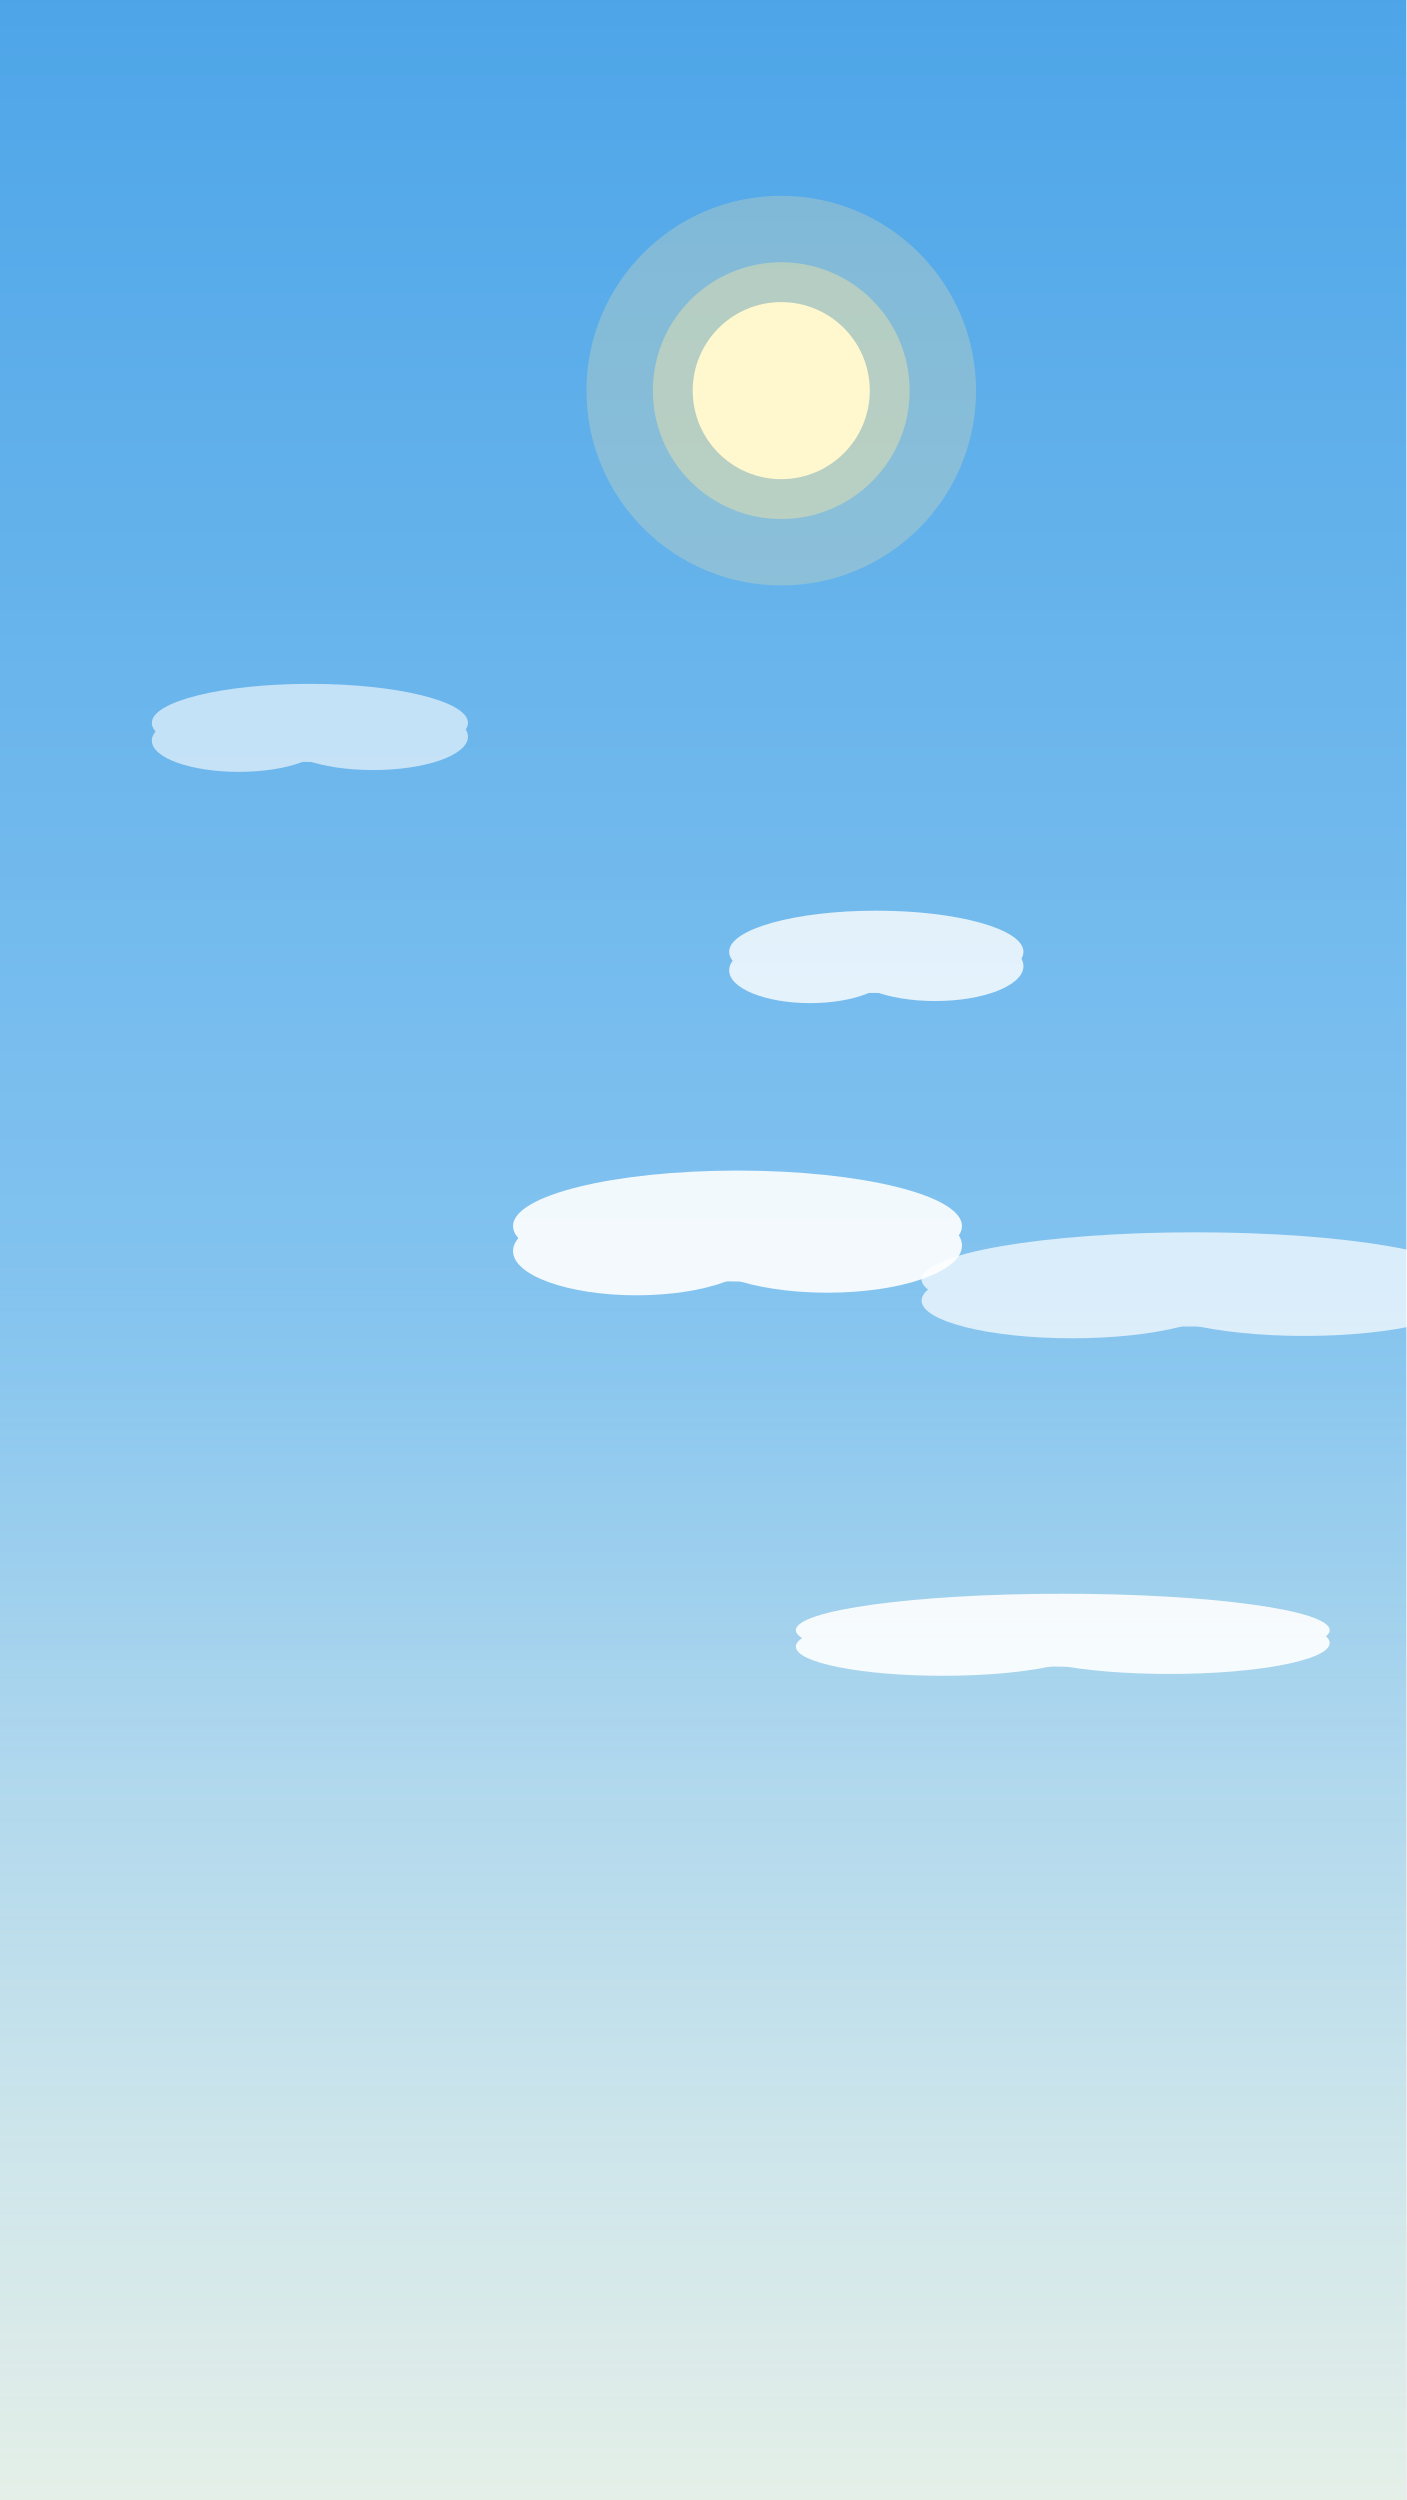
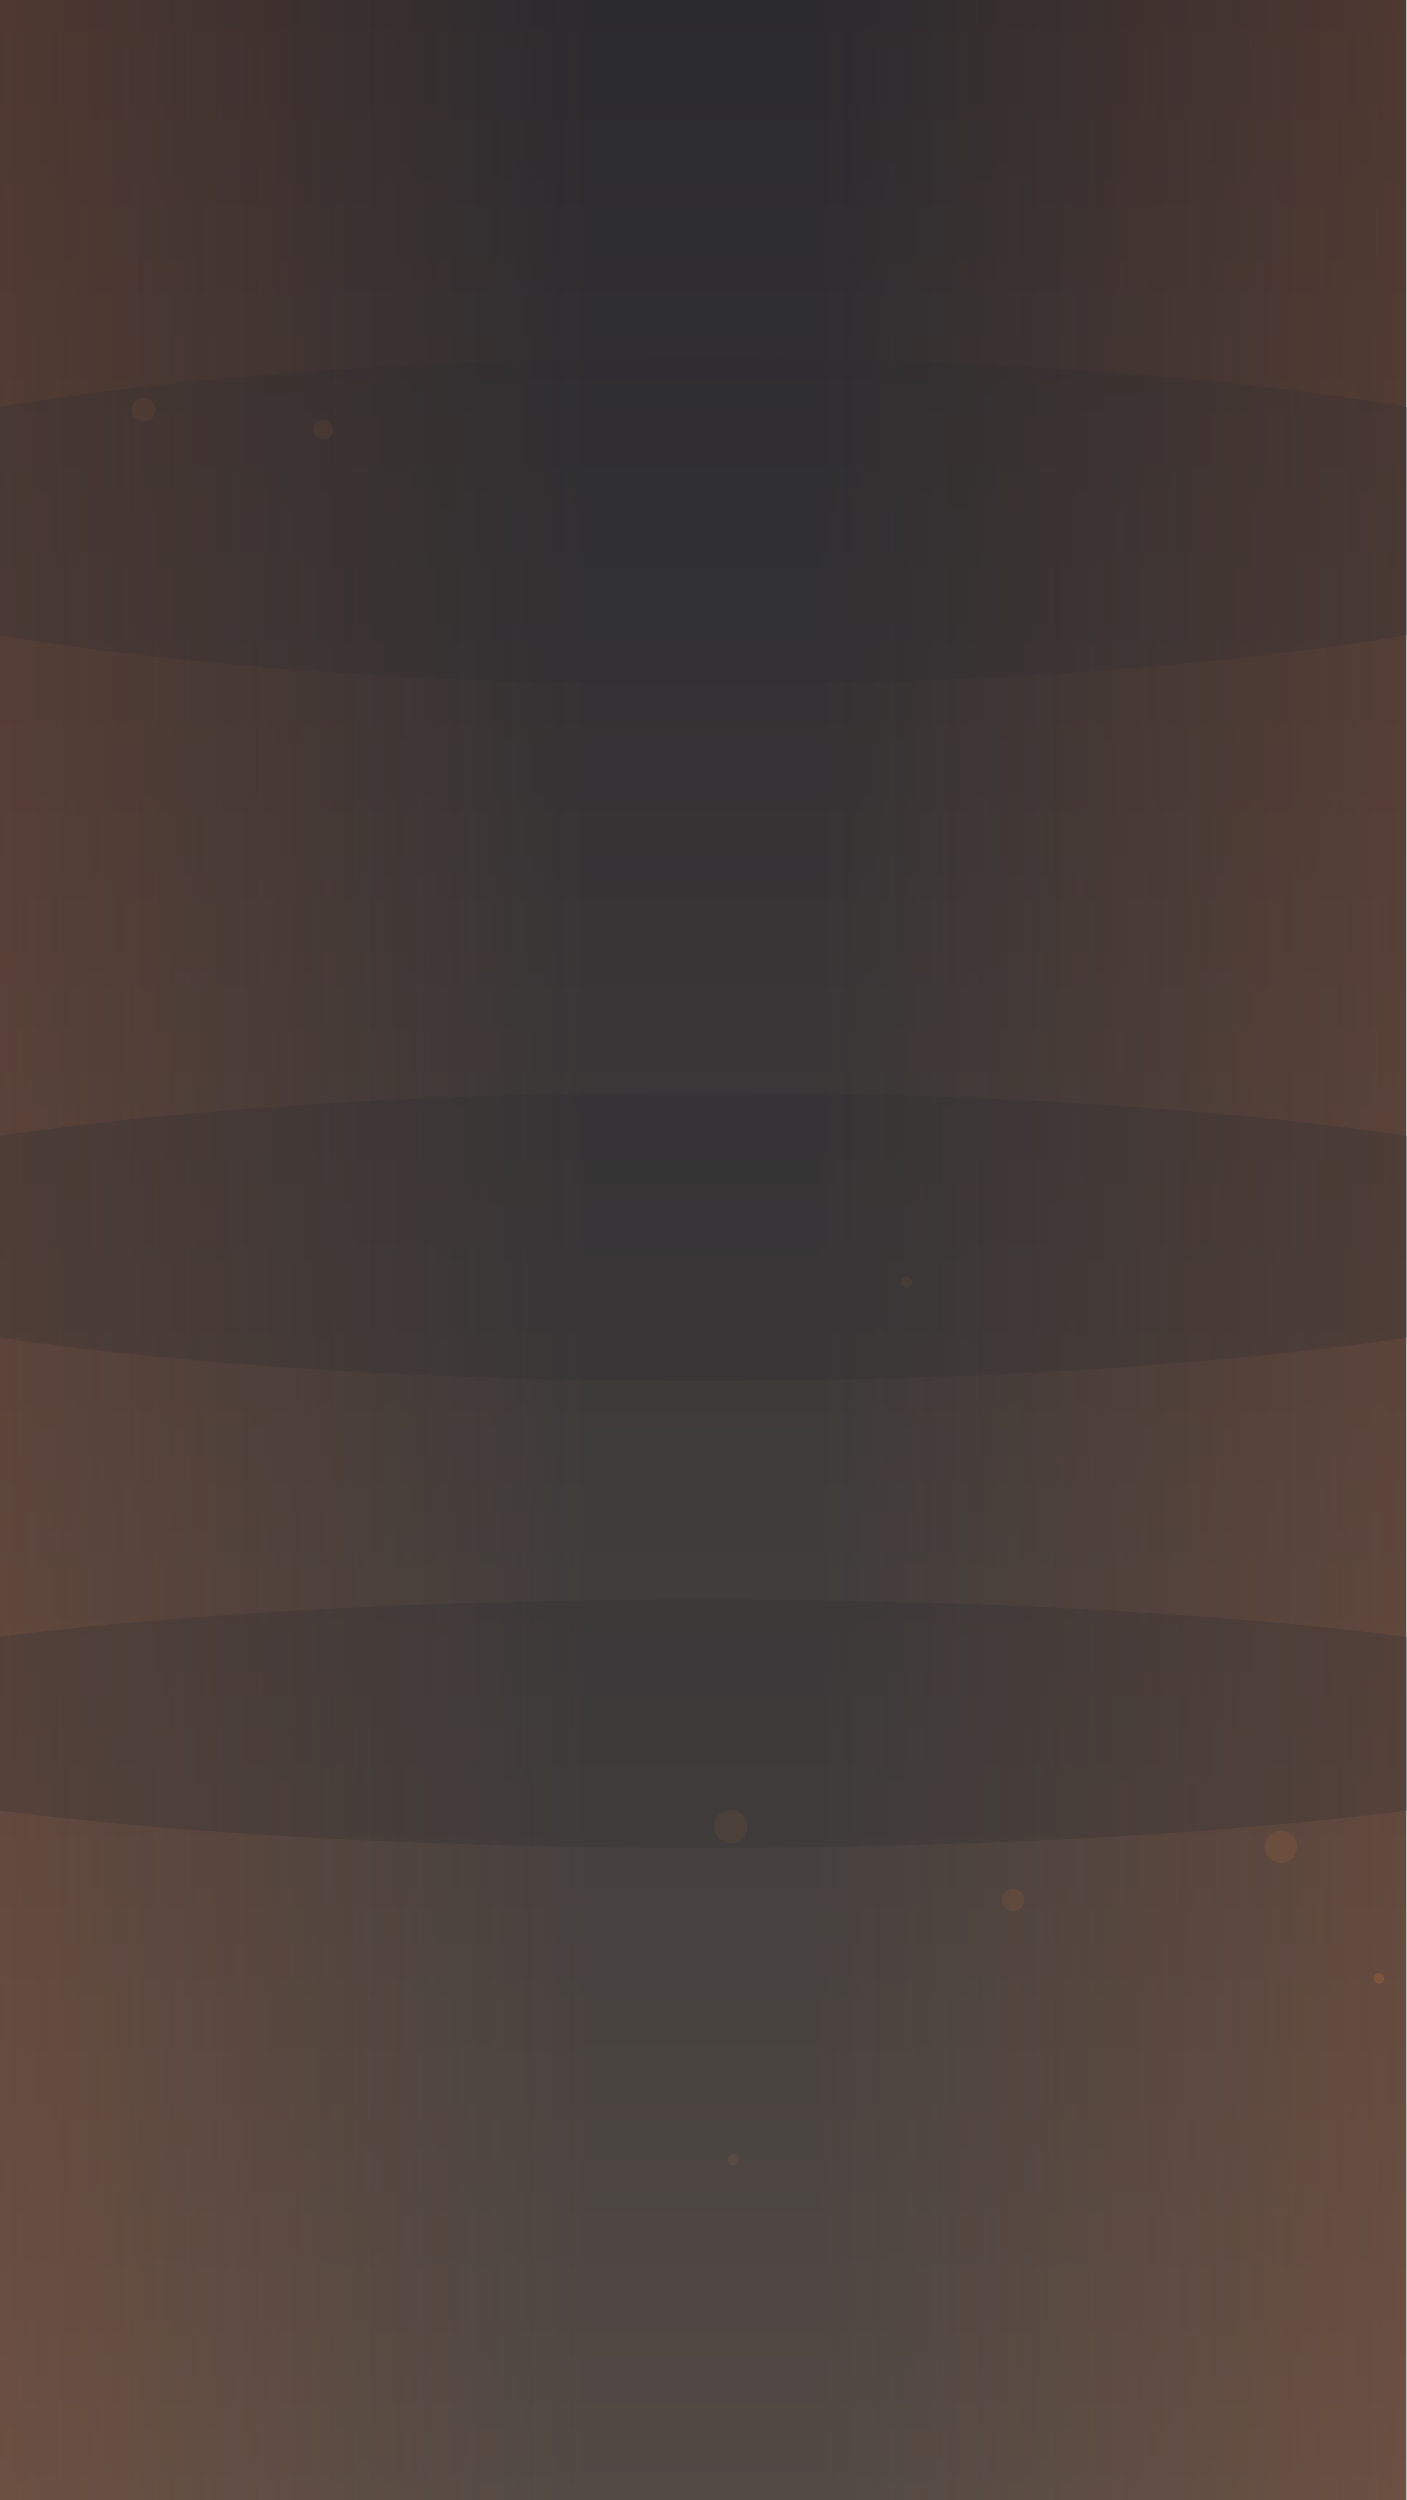
<svg xmlns="http://www.w3.org/2000/svg" width="540" height="960" viewBox="0 0 540 960" preserveAspectRatio="none">
  <defs>
-     <linearGradient id="sky" x1="0" y1="0" x2="0" y2="1">
-       <stop offset="0" stop-color="#4da5e8" />
-       <stop offset="0.55" stop-color="#86c5f0" />
-       <stop offset="1" stop-color="#d6edfb" />
+     <linearGradient id="ground" x1="0" y1="0" x2="0" y2="1">
+       <stop offset="0" stop-color="#2b2a2e" />
+       <stop offset="0.55" stop-color="#3d3a3a" />
+       <stop offset="1" stop-color="#524a45" />
    </linearGradient>
-     <linearGradient id="horizon" x1="0" y1="0" x2="0" y2="1">
-       <stop offset="0" stop-color="#fff3c4" stop-opacity="0" />
-       <stop offset="1" stop-color="#fff3c4" stop-opacity="0.35" />
+     <linearGradient id="glowL" x1="0" y1="0" x2="1" y2="0">
+       <stop offset="0" stop-color="#c9683a" stop-opacity="0.22" />
+       <stop offset="1" stop-color="#c9683a" stop-opacity="0" />
+     </linearGradient>
+     <linearGradient id="glowR" x1="1" y1="0" x2="0" y2="0">
+       <stop offset="0" stop-color="#c9683a" stop-opacity="0.22" />
+       <stop offset="1" stop-color="#c9683a" stop-opacity="0" />
    </linearGradient>
  </defs>
-   <rect width="540" height="960" fill="url(#sky)" />
-   <rect y="480" width="540" height="480" fill="url(#horizon)" />
-   <circle cx="300" cy="150" r="74.8" fill="#ffe9a3" opacity="0.25" />
-   <circle cx="300" cy="150" r="49.3" fill="#ffe9a3" opacity="0.4" />
-   <circle cx="300" cy="150" r="34" fill="#fff7cd" />
-   <g fill="#ffffff" opacity="0.7">
-     <ellipse cx="458.9" cy="491.3" rx="105" ry="18.1" />
-     <ellipse cx="411.7" cy="499.4" rx="57.8" ry="14.5" />
-     <ellipse cx="500.9" cy="497.6" rx="63" ry="15.4" />
-   </g>
-   <g fill="#ffffff" opacity="0.6">
-     <ellipse cx="119" cy="277.6" rx="60.7" ry="15" />
-     <ellipse cx="91.7" cy="284.4" rx="33.4" ry="12" />
-     <ellipse cx="143.3" cy="282.9" rx="36.4" ry="12.8" />
-   </g>
-   <g fill="#ffffff" opacity="0.9">
-     <ellipse cx="283.2" cy="470.8" rx="86.2" ry="21.3" />
-     <ellipse cx="244.4" cy="480.4" rx="47.4" ry="17" />
-     <ellipse cx="317.7" cy="478.3" rx="51.7" ry="18.1" />
-   </g>
-   <g fill="#ffffff" opacity="0.9">
-     <ellipse cx="408.1" cy="626" rx="102.5" ry="14" />
-     <ellipse cx="362" cy="632.3" rx="56.4" ry="11.2" />
-     <ellipse cx="449.1" cy="630.9" rx="61.5" ry="11.9" />
-   </g>
-   <g fill="#ffffff" opacity="0.8">
-     <ellipse cx="336.5" cy="365.5" rx="56.5" ry="15.8" />
-     <ellipse cx="311.1" cy="372.6" rx="31.1" ry="12.6" />
-     <ellipse cx="359.1" cy="371" rx="33.9" ry="13.4" />
-   </g>
+   <rect width="540" height="960" fill="url(#ground)" />
+   <rect x="0" y="0" width="226.8" height="960" fill="url(#glowL)" />
+   <rect x="313.2" y="0" width="226.8" height="960" fill="url(#glowR)" />
+   <circle cx="491.8" cy="709.2" r="6.2" fill="#e8823a" opacity="0.1" />
+   <circle cx="124.1" cy="164.9" r="3.8" fill="#e8823a" opacity="0.1" />
+   <circle cx="55.1" cy="157.3" r="4.6" fill="#e8823a" opacity="0.1" />
+   <circle cx="280.6" cy="701.4" r="6.4" fill="#e8823a" opacity="0.1" />
+   <circle cx="529.5" cy="759.7" r="2" fill="#e8823a" opacity="0.2" />
+   <circle cx="348.1" cy="492.3" r="2.1" fill="#e8823a" opacity="0.1" />
+   <circle cx="281.6" cy="829.3" r="2.1" fill="#e8823a" opacity="0.1" />
+   <circle cx="389" cy="729.6" r="4.3" fill="#e8823a" opacity="0.1" />
+   <ellipse cx="270" cy="200.1" rx="378" ry="62.7" fill="#2b2a2e" opacity="0.25" />
+   <ellipse cx="270" cy="474.9" rx="378" ry="55.4" fill="#2b2a2e" opacity="0.25" />
+   <ellipse cx="270" cy="661.9" rx="378" ry="47.7" fill="#2b2a2e" opacity="0.25" />
</svg>
